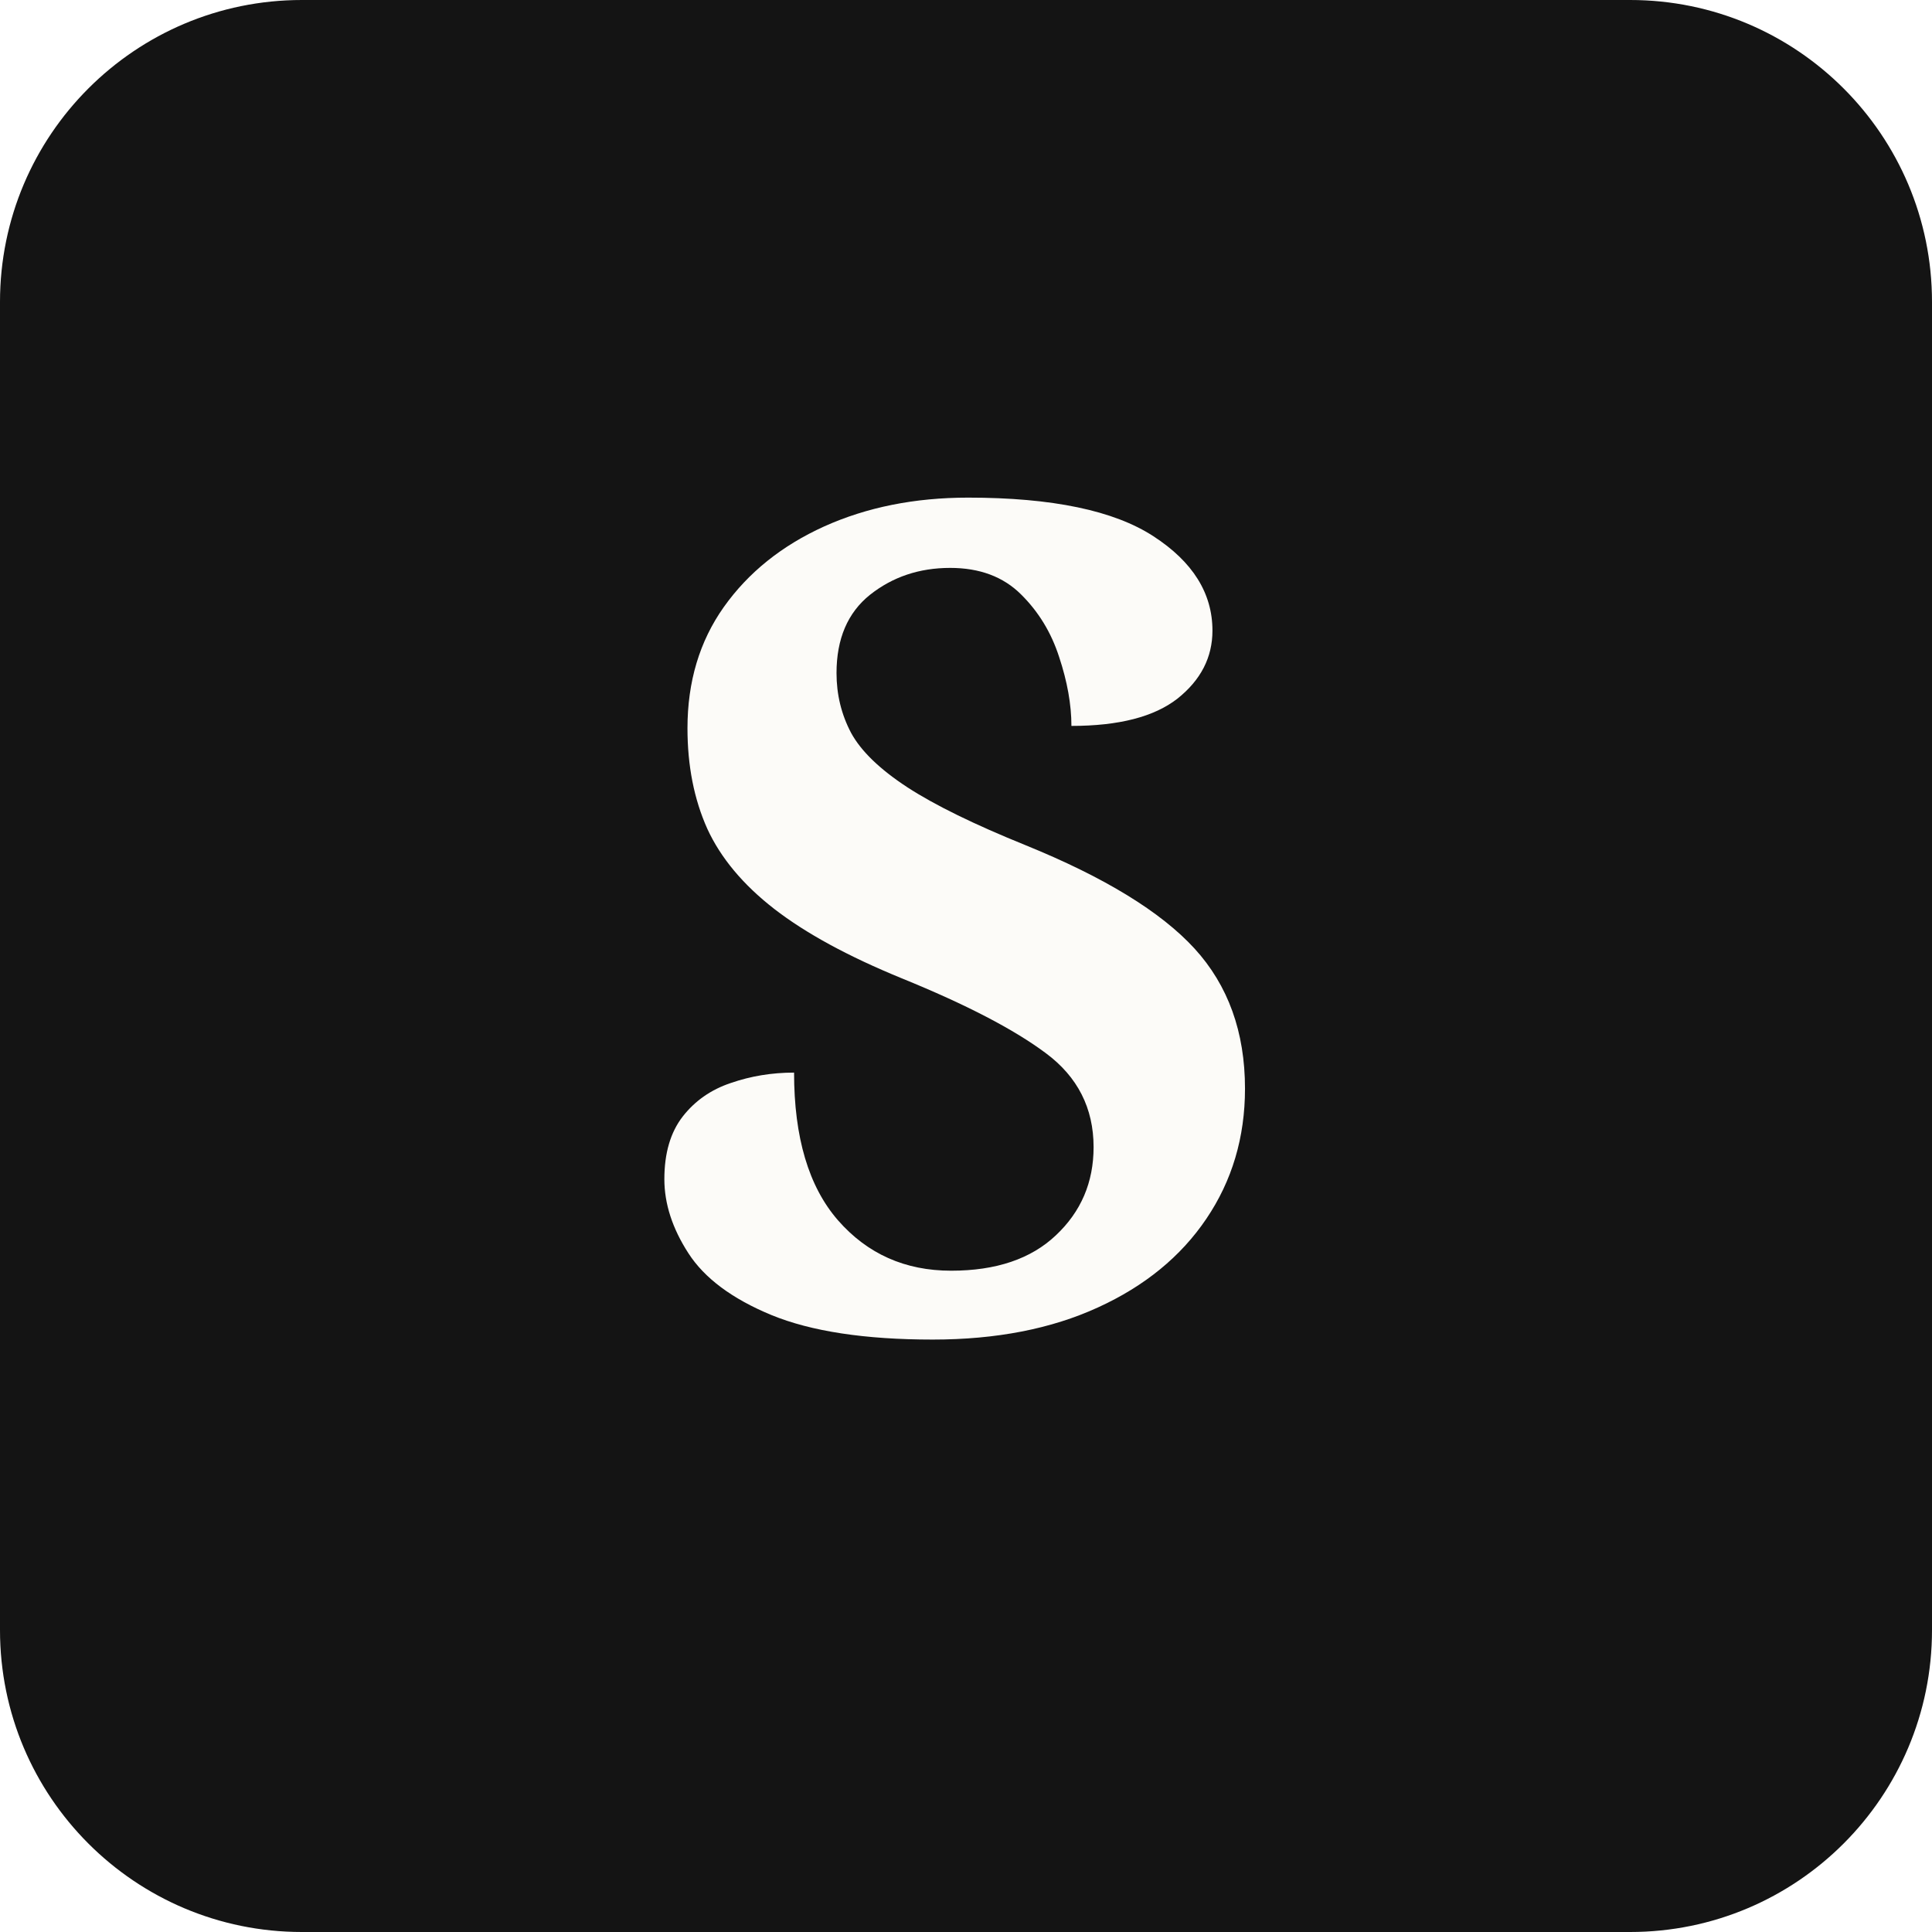
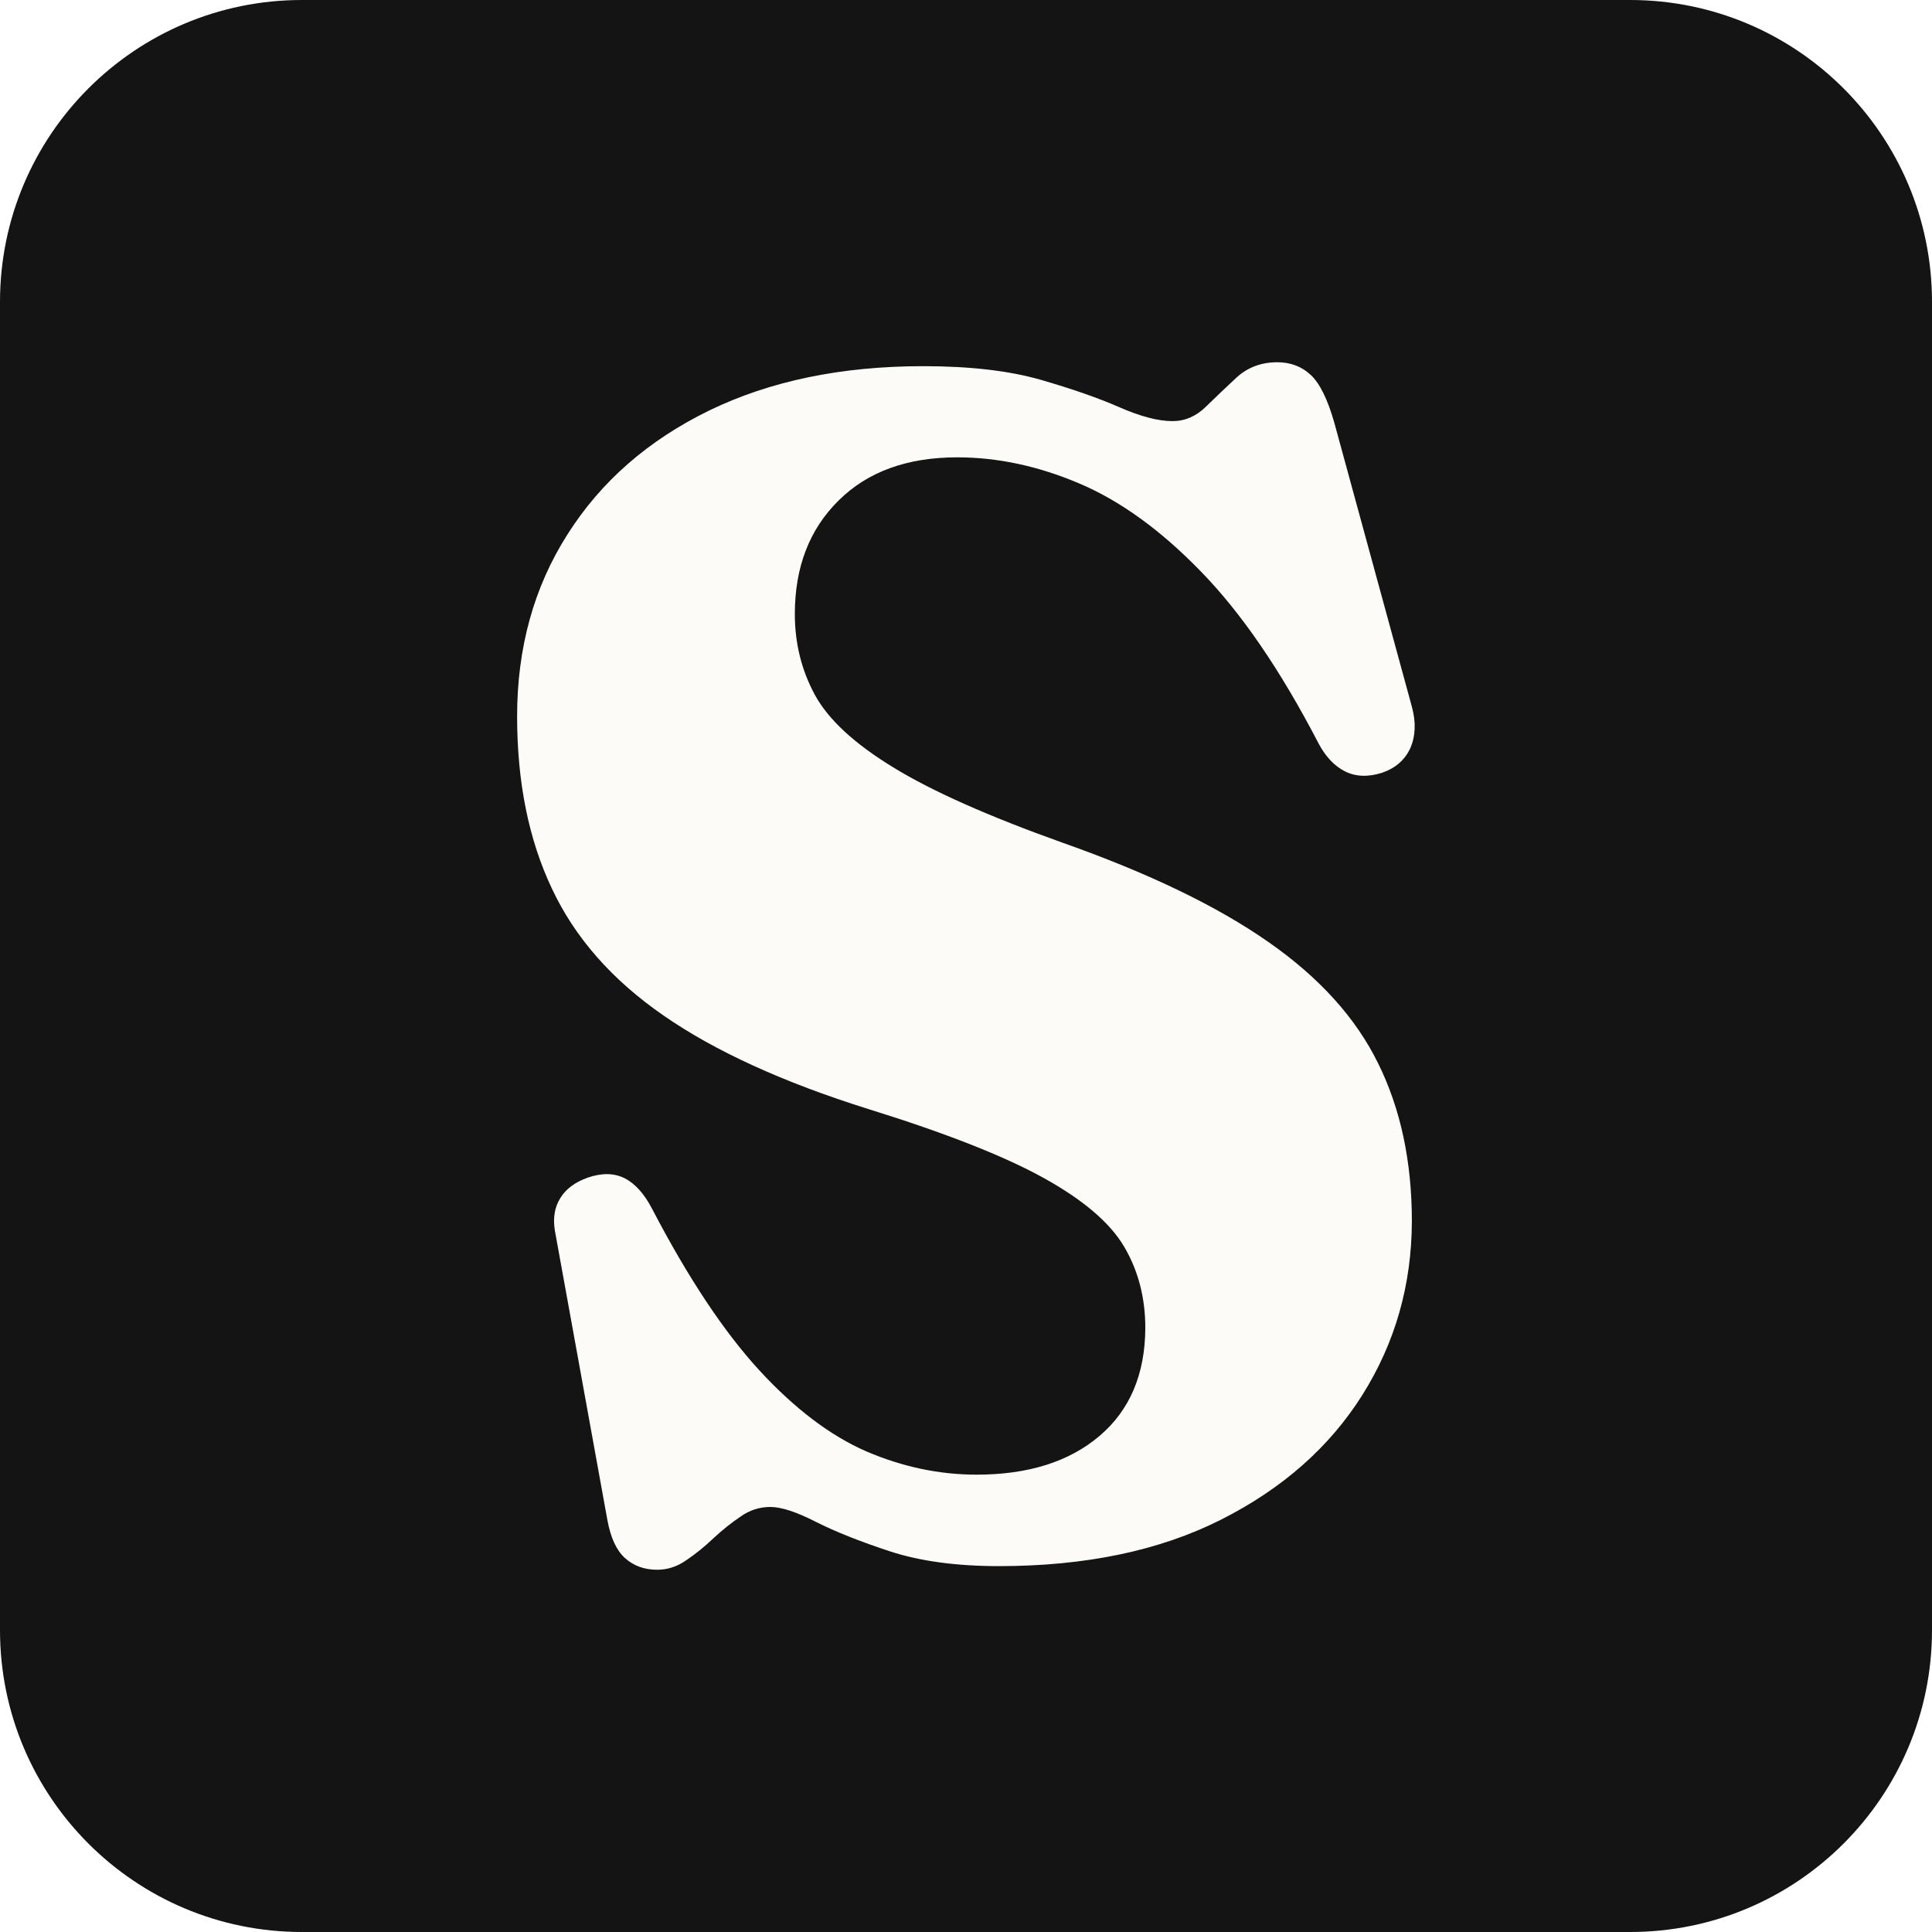
<svg xmlns="http://www.w3.org/2000/svg" viewBox="0 0 64 64" width="64" height="64">
  <rect width="64" height="64" rx="10" fill="#141414" />
-   <text x="32" y="44" text-anchor="middle" font-family="Georgia, serif" font-weight="700" font-size="38" fill="#FCFBF8">S</text>
+   <path fill="#FCFBF8" d="M33.09 51.88Q30.98 51.88 29.48 51.39Q27.99 50.9 27.02 50.41Q26.06 49.92 25.52 49.92Q24.98 49.92 24.53 50.24Q24.07 50.55 23.63 50.96Q23.2 51.37 22.74 51.68Q22.29 52 21.77 52Q21.13 52 20.7 51.61Q20.28 51.23 20.12 50.35L18.38 40.76Q18.28 40.14 18.56 39.69Q18.83 39.24 19.47 39.01Q20.17 38.77 20.69 39.03Q21.22 39.3 21.61 40.06Q23.39 43.47 25.15 45.39Q26.91 47.3 28.7 48.08Q30.5 48.85 32.35 48.85Q34.91 48.85 36.42 47.57Q37.93 46.29 37.94 43.99Q37.94 42.49 37.24 41.3Q36.54 40.11 34.57 39.02Q32.6 37.93 28.77 36.74Q24.53 35.41 21.98 33.64Q19.42 31.87 18.28 29.43Q17.13 27 17.13 23.73Q17.13 20.32 18.8 17.7Q20.46 15.08 23.49 13.6Q26.52 12.13 30.58 12.13Q32.9 12.13 34.47 12.58Q36.03 13.03 37.08 13.49Q38.13 13.95 38.84 13.95Q39.46 13.95 39.95 13.47Q40.44 12.99 40.98 12.49Q41.53 12 42.31 12Q42.97 12 43.42 12.42Q43.87 12.84 44.2 14L46.77 23.41Q46.98 24.18 46.72 24.78Q46.45 25.37 45.78 25.6Q45.08 25.82 44.55 25.55Q44.02 25.28 43.67 24.61Q41.79 20.99 39.78 18.93Q37.78 16.87 35.74 16.01Q33.71 15.15 31.71 15.15Q29.22 15.15 27.78 16.58Q26.33 18.01 26.33 20.34Q26.33 21.8 27 23.03Q27.67 24.25 29.59 25.42Q31.51 26.6 35.21 27.92Q39.48 29.43 42.01 31.2Q44.54 32.96 45.65 35.22Q46.77 37.48 46.77 40.46Q46.76 43.62 45.13 46.21Q43.5 48.8 40.45 50.34Q37.4 51.88 33.09 51.88Z" />
</svg>
